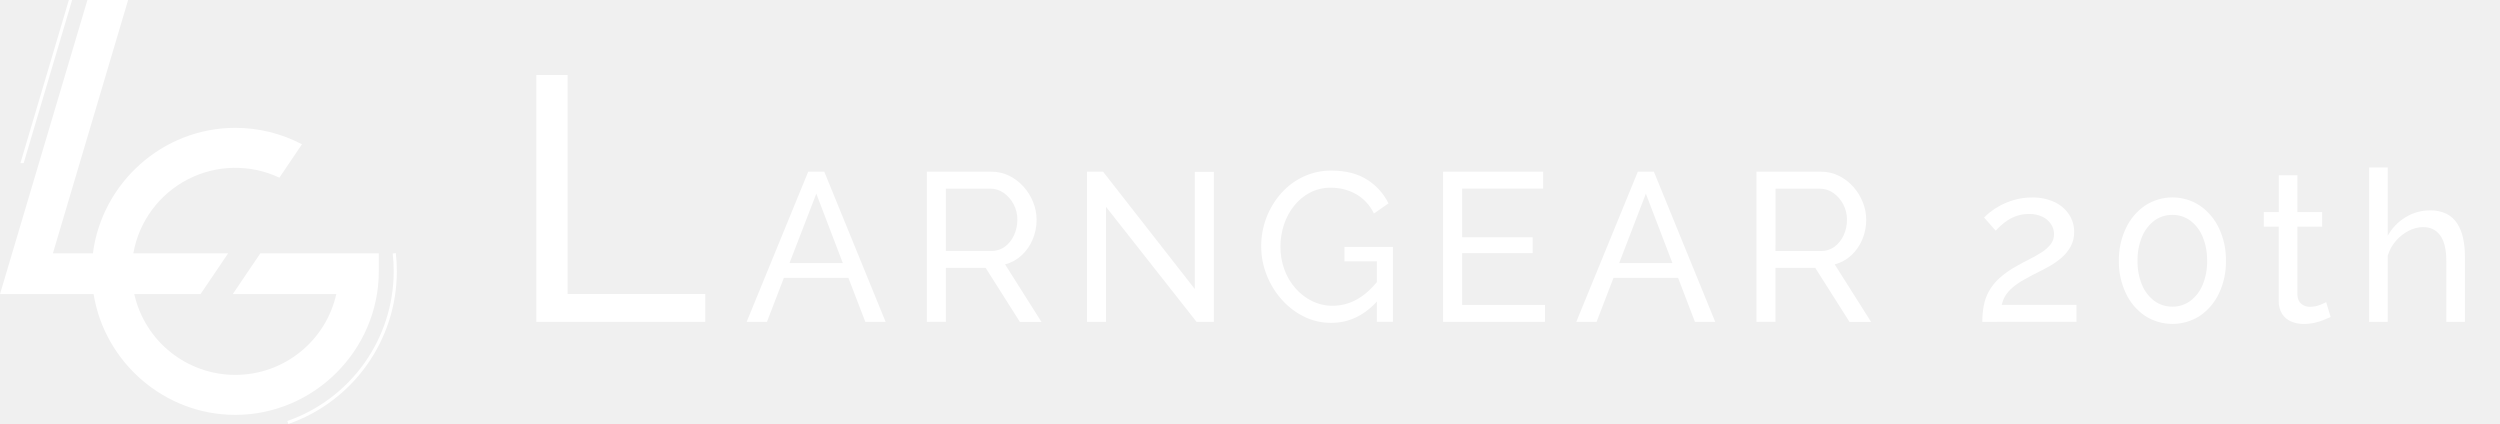
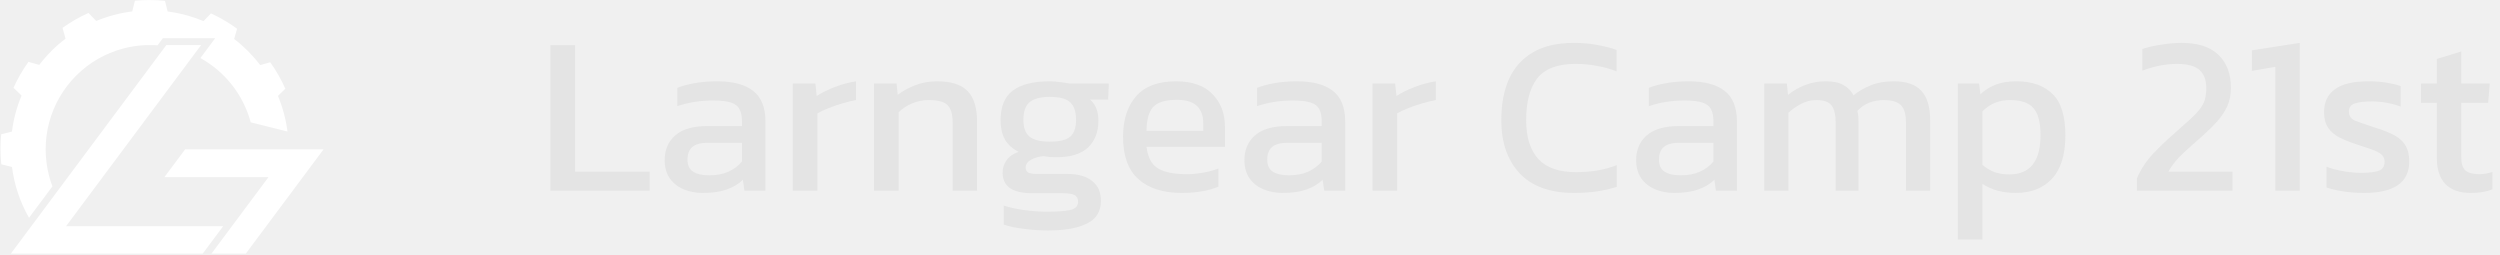
- <svg xmlns="http://www.w3.org/2000/svg" viewBox="0 0 1773.24 300.72">
+ <svg xmlns="http://www.w3.org/2000/svg" width="354" height="36" viewBox="0 0 354 36" fill="none">
+   <g clip-path="url(#clip0)">
+     <path d="M45.817 21.144L42.883 25.078L41.272 27.242L37.7 32.031L34.805 35.914H29.943L32.838 32.031L38.021 25.078H23.283L26.216 21.144H45.817Z" fill="white" />
+     <path d="M31.599 32.032L28.704 35.914H1.535L3.746 32.951L4.43 32.032L4.648 31.74L7.86 27.431L23.437 6.536L23.55 6.384H28.475L27.459 7.747L10.172 30.934L9.354 32.032H31.599Z" fill="white" />
+     <path d="M40.706 18.626L35.501 17.323C34.985 15.405 34.089 13.611 32.865 12.048C31.641 10.484 30.116 9.182 28.378 8.22L29.743 6.388L30.472 5.411H23.06L22.331 6.388L22.31 6.418C22.136 6.405 21.961 6.394 21.785 6.388C21.609 6.382 21.416 6.388 21.23 6.388C21.043 6.388 20.859 6.388 20.675 6.388C19.571 6.429 18.476 6.594 17.409 6.879C14.905 7.551 12.623 8.87 10.789 10.703C8.956 12.536 7.637 14.819 6.965 17.323C6.299 19.827 6.299 22.462 6.965 24.967C7.096 25.451 7.248 25.927 7.423 26.389L4.108 30.84C2.841 28.624 2.022 26.181 1.698 23.649L0.185 23.263C0.109 22.529 0.071 21.792 0.071 21.054C0.071 20.366 0.103 19.684 0.17 19.014L1.691 18.632C1.912 16.878 2.369 15.161 3.052 13.53L1.912 12.429C2.493 11.138 3.202 9.909 4.029 8.76L5.557 9.189C6.338 8.165 7.218 7.22 8.182 6.367C8.539 6.059 8.906 5.763 9.283 5.477L9.264 5.411L8.855 3.947C10.005 3.121 11.235 2.413 12.528 1.834L13.627 2.97C15.257 2.291 16.972 1.836 18.725 1.62L19.104 0.105C19.771 0.041 20.448 0.007 21.131 0.007C21.876 0.007 22.621 0.046 23.362 0.124L23.737 1.624C24.378 1.707 25.01 1.821 25.631 1.965C25.974 2.042 26.315 2.132 26.653 2.229C27.388 2.442 28.11 2.696 28.816 2.992L29.872 1.899C30.355 2.12 30.828 2.358 31.291 2.612C31.589 2.777 31.883 2.948 32.171 3.127C32.651 3.422 33.118 3.737 33.571 4.069L33.187 5.411L33.157 5.516C33.521 5.794 33.873 6.086 34.216 6.388C34.822 6.923 35.395 7.496 35.93 8.102C36.249 8.464 36.556 8.835 36.847 9.219L38.261 8.814C39.102 9.988 39.82 11.245 40.404 12.566L39.358 13.579C40.032 15.194 40.485 16.891 40.706 18.626Z" fill="white" />
+   </g>
+   <path d="M77.944 27V6.392H81.432V24.312H91.992V27H77.944ZM99.493 27.32C98.533 27.32 97.637 27.149 96.805 26.808C95.994 26.467 95.343 25.955 94.853 25.272C94.362 24.568 94.117 23.704 94.117 22.68C94.117 21.229 94.607 20.067 95.589 19.192C96.591 18.296 98.127 17.848 100.197 17.848H105.061V17.176C105.061 16.451 104.943 15.875 104.709 15.448C104.495 15.021 104.09 14.712 103.493 14.52C102.917 14.328 102.063 14.232 100.933 14.232C99.141 14.232 97.466 14.499 95.909 15.032V12.44C96.591 12.163 97.423 11.939 98.405 11.768C99.386 11.597 100.442 11.512 101.573 11.512C103.791 11.512 105.477 11.96 106.629 12.856C107.802 13.752 108.389 15.213 108.389 17.24V27H105.413L105.189 25.464C104.57 26.061 103.802 26.52 102.885 26.84C101.989 27.16 100.858 27.32 99.493 27.32ZM100.421 24.824C101.466 24.824 102.373 24.653 103.141 24.312C103.93 23.949 104.57 23.469 105.061 22.872V20.216H100.261C99.237 20.216 98.49 20.419 98.021 20.824C97.573 21.208 97.349 21.805 97.349 22.616C97.349 23.405 97.615 23.971 98.149 24.312C98.682 24.653 99.439 24.824 100.421 24.824ZM112.257 27V11.832H115.457L115.649 13.592C116.374 13.123 117.238 12.696 118.241 12.312C119.243 11.928 120.235 11.661 121.217 11.512V14.168C120.619 14.275 119.969 14.435 119.265 14.648C118.582 14.84 117.931 15.064 117.313 15.32C116.694 15.555 116.171 15.8 115.745 16.056V27H112.257ZM123.757 27V11.832H126.957L127.117 13.432C127.799 12.899 128.61 12.451 129.549 12.088C130.509 11.704 131.565 11.512 132.717 11.512C134.679 11.512 136.109 11.971 137.005 12.888C137.901 13.805 138.349 15.235 138.349 17.176V27H134.893V17.336C134.893 16.163 134.647 15.341 134.157 14.872C133.687 14.403 132.791 14.168 131.469 14.168C130.679 14.168 129.901 14.328 129.133 14.648C128.386 14.968 127.757 15.384 127.245 15.896V27H123.757ZM148.401 32.632C147.27 32.632 146.139 32.557 145.009 32.408C143.878 32.28 142.918 32.077 142.129 31.8V29.112C142.982 29.389 143.963 29.603 145.073 29.752C146.182 29.901 147.238 29.976 148.241 29.976C149.777 29.976 150.897 29.891 151.601 29.72C152.305 29.549 152.657 29.165 152.657 28.568C152.657 28.12 152.486 27.8 152.145 27.608C151.803 27.437 151.153 27.352 150.193 27.352H146.097C143.345 27.352 141.969 26.381 141.969 24.44C141.969 23.821 142.15 23.245 142.513 22.712C142.875 22.179 143.451 21.773 144.241 21.496C143.366 21.069 142.715 20.483 142.289 19.736C141.883 18.989 141.681 18.093 141.681 17.048C141.681 15.107 142.257 13.699 143.409 12.824C144.582 11.949 146.331 11.512 148.657 11.512C149.147 11.512 149.659 11.555 150.193 11.64C150.726 11.704 151.142 11.768 151.441 11.832H157.009L156.913 14.104H154.353C154.758 14.445 155.057 14.872 155.249 15.384C155.441 15.896 155.537 16.451 155.537 17.048C155.537 18.669 155.046 19.949 154.065 20.888C153.083 21.805 151.601 22.264 149.617 22.264C149.275 22.264 148.955 22.253 148.657 22.232C148.379 22.189 148.07 22.147 147.729 22.104C147.089 22.168 146.513 22.339 146.001 22.616C145.489 22.893 145.233 23.267 145.233 23.736C145.233 24.056 145.361 24.291 145.617 24.44C145.873 24.568 146.299 24.632 146.897 24.632H151.153C152.667 24.632 153.83 24.963 154.641 25.624C155.473 26.264 155.889 27.203 155.889 28.44C155.889 29.933 155.238 31 153.937 31.64C152.657 32.301 150.811 32.632 148.401 32.632ZM148.657 20.056C150.043 20.056 151.003 19.821 151.537 19.352C152.091 18.883 152.369 18.083 152.369 16.952C152.369 15.821 152.091 15 151.537 14.488C151.003 13.976 150.043 13.72 148.657 13.72C147.355 13.72 146.406 13.965 145.809 14.456C145.211 14.947 144.913 15.779 144.913 16.952C144.913 18.04 145.19 18.829 145.745 19.32C146.321 19.811 147.291 20.056 148.657 20.056ZM167.343 27.32C164.698 27.32 162.65 26.669 161.199 25.368C159.748 24.067 159.023 22.072 159.023 19.384C159.023 16.952 159.642 15.032 160.879 13.624C162.116 12.216 163.994 11.512 166.511 11.512C168.815 11.512 170.543 12.12 171.695 13.336C172.868 14.531 173.455 16.077 173.455 17.976V20.792H162.351C162.522 22.264 163.055 23.277 163.951 23.832C164.847 24.387 166.212 24.664 168.047 24.664C168.815 24.664 169.604 24.589 170.415 24.44C171.226 24.291 171.93 24.099 172.527 23.864V26.424C171.844 26.723 171.055 26.947 170.159 27.096C169.284 27.245 168.346 27.32 167.343 27.32ZM162.351 18.52H170.383V17.464C170.383 16.419 170.095 15.608 169.519 15.032C168.943 14.435 167.972 14.136 166.607 14.136C164.986 14.136 163.866 14.488 163.247 15.192C162.65 15.896 162.351 17.005 162.351 18.52ZM181.586 27.32C180.626 27.32 179.73 27.149 178.898 26.808C178.088 26.467 177.437 25.955 176.946 25.272C176.456 24.568 176.21 23.704 176.21 22.68C176.21 21.229 176.701 20.067 177.682 19.192C178.685 18.296 180.221 17.848 182.29 17.848H187.154V17.176C187.154 16.451 187.037 15.875 186.802 15.448C186.589 15.021 186.184 14.712 185.586 14.52C185.01 14.328 184.157 14.232 183.026 14.232C181.234 14.232 179.56 14.499 178.002 15.032V12.44C178.685 12.163 179.517 11.939 180.498 11.768C181.48 11.597 182.536 11.512 183.666 11.512C185.885 11.512 187.57 11.96 188.722 12.856C189.896 13.752 190.482 15.213 190.482 17.24V27H187.506L187.282 25.464C186.664 26.061 185.896 26.52 184.978 26.84C184.082 27.16 182.952 27.32 181.586 27.32ZM182.514 24.824C183.56 24.824 184.466 24.653 185.234 24.312C186.024 23.949 186.664 23.469 187.154 22.872V20.216H182.354C181.33 20.216 180.584 20.419 180.114 20.824C179.666 21.208 179.442 21.805 179.442 22.616C179.442 23.405 179.709 23.971 180.242 24.312C180.776 24.653 181.533 24.824 182.514 24.824ZM194.35 27V11.832H197.55L197.742 13.592C198.468 13.123 199.332 12.696 200.334 12.312C201.337 11.928 202.329 11.661 203.31 11.512V14.168C202.713 14.275 202.062 14.435 201.358 14.648C200.676 14.84 200.025 15.064 199.406 15.32C198.788 15.555 198.265 15.8 197.838 16.056V27H194.35ZM222.889 27.32C219.497 27.32 216.927 26.392 215.177 24.536C213.449 22.68 212.585 20.173 212.585 17.016C212.585 14.755 212.948 12.813 213.673 11.192C214.42 9.549 215.551 8.291 217.065 7.416C218.58 6.52 220.511 6.072 222.857 6.072C224.052 6.072 225.14 6.168 226.121 6.36C227.124 6.531 228.052 6.765 228.905 7.064V10.104C228.052 9.763 227.135 9.507 226.153 9.336C225.193 9.144 224.18 9.048 223.113 9.048C220.553 9.048 218.74 9.731 217.673 11.096C216.628 12.461 216.105 14.435 216.105 17.016C216.105 19.427 216.681 21.261 217.833 22.52C218.985 23.757 220.767 24.376 223.177 24.376C224.159 24.376 225.14 24.301 226.121 24.152C227.124 23.981 228.063 23.725 228.937 23.384V26.456C228.084 26.733 227.156 26.947 226.153 27.096C225.172 27.245 224.084 27.32 222.889 27.32ZM237.055 27.32C236.095 27.32 235.199 27.149 234.367 26.808C233.557 26.467 232.906 25.955 232.415 25.272C231.925 24.568 231.679 23.704 231.679 22.68C231.679 21.229 232.17 20.067 233.151 19.192C234.154 18.296 235.69 17.848 237.759 17.848H242.623V17.176C242.623 16.451 242.506 15.875 242.271 15.448C242.058 15.021 241.653 14.712 241.055 14.52C240.479 14.328 239.626 14.232 238.495 14.232C236.703 14.232 235.029 14.499 233.471 15.032V12.44C234.154 12.163 234.986 11.939 235.967 11.768C236.949 11.597 238.005 11.512 239.135 11.512C241.354 11.512 243.039 11.96 244.191 12.856C245.365 13.752 245.951 15.213 245.951 17.24V27H242.975L242.751 25.464C242.133 26.061 241.365 26.52 240.447 26.84C239.551 27.16 238.421 27.32 237.055 27.32ZM237.983 24.824C239.029 24.824 239.935 24.653 240.703 24.312C241.493 23.949 242.133 23.469 242.623 22.872V20.216H237.823C236.799 20.216 236.053 20.419 235.583 20.824C235.135 21.208 234.911 21.805 234.911 22.616C234.911 23.405 235.178 23.971 235.711 24.312C236.245 24.653 237.002 24.824 237.983 24.824ZM249.819 27V11.832H253.019L253.179 13.432C253.926 12.835 254.747 12.365 255.643 12.024C256.539 11.683 257.499 11.512 258.523 11.512C259.611 11.512 260.454 11.693 261.051 12.056C261.67 12.397 262.139 12.877 262.459 13.496C263.163 12.92 263.974 12.451 264.891 12.088C265.809 11.704 266.907 11.512 268.187 11.512C269.937 11.512 271.227 11.96 272.059 12.856C272.891 13.752 273.307 15.128 273.307 16.984V27H269.883V17.336C269.883 16.163 269.638 15.341 269.147 14.872C268.657 14.403 267.857 14.168 266.747 14.168C266.022 14.168 265.329 14.296 264.667 14.552C264.027 14.808 263.473 15.192 263.003 15.704C263.067 15.939 263.11 16.184 263.131 16.44C263.153 16.696 263.163 16.973 263.163 17.272V27H259.931V17.368C259.931 16.259 259.739 15.448 259.355 14.936C258.971 14.424 258.246 14.168 257.179 14.168C256.433 14.168 255.718 14.349 255.035 14.712C254.374 15.053 253.777 15.469 253.243 15.96V27H249.819ZM277.225 33.912V11.832H280.233L280.425 13.336C281.108 12.717 281.855 12.259 282.665 11.96C283.476 11.661 284.436 11.512 285.545 11.512C287.721 11.512 289.417 12.109 290.633 13.304C291.849 14.477 292.457 16.429 292.457 19.16C292.457 21.891 291.828 23.939 290.569 25.304C289.311 26.648 287.593 27.32 285.417 27.32C283.583 27.32 282.015 26.893 280.713 26.04V33.912H277.225ZM284.521 24.696C287.465 24.696 288.937 22.84 288.937 19.128C288.937 17.336 288.607 16.067 287.945 15.32C287.284 14.552 286.175 14.168 284.617 14.168C283.06 14.168 281.759 14.701 280.713 15.768V23.352C281.204 23.757 281.748 24.088 282.345 24.344C282.964 24.579 283.689 24.696 284.521 24.696ZM302.585 27V25.272C303.14 23.971 303.908 22.797 304.889 21.752C305.892 20.707 306.959 19.693 308.089 18.712C308.943 17.965 309.647 17.336 310.201 16.824C310.777 16.291 311.225 15.811 311.545 15.384C311.865 14.957 312.089 14.52 312.217 14.072C312.345 13.603 312.409 13.059 312.409 12.44C312.409 11.331 312.089 10.488 311.449 9.912C310.809 9.336 309.743 9.048 308.249 9.048C307.439 9.048 306.607 9.133 305.753 9.304C304.921 9.475 304.121 9.709 303.353 10.008V6.936C304.1 6.68 304.985 6.477 306.009 6.328C307.033 6.157 308.004 6.072 308.921 6.072C311.225 6.072 312.964 6.637 314.137 7.768C315.311 8.899 315.897 10.445 315.897 12.408C315.897 13.389 315.727 14.264 315.385 15.032C315.044 15.779 314.575 16.493 313.977 17.176C313.38 17.837 312.687 18.52 311.897 19.224C310.916 20.077 309.988 20.909 309.113 21.72C308.26 22.509 307.567 23.373 307.033 24.312H316.121V27H302.585ZM322.195 27V9.464L318.867 10.04V7.128L325.651 6.072V27H322.195ZM334.781 27.32C333.736 27.32 332.733 27.245 331.773 27.096C330.835 26.947 330.056 26.765 329.437 26.552V23.608C330.163 23.885 330.963 24.099 331.837 24.248C332.712 24.397 333.544 24.472 334.333 24.472C335.528 24.472 336.381 24.365 336.893 24.152C337.405 23.939 337.661 23.523 337.661 22.904C337.661 22.456 337.501 22.104 337.181 21.848C336.883 21.592 336.424 21.357 335.805 21.144C335.208 20.931 334.44 20.675 333.501 20.376C332.605 20.077 331.827 19.757 331.165 19.416C330.504 19.053 329.992 18.595 329.629 18.04C329.267 17.485 329.085 16.76 329.085 15.864C329.085 14.477 329.587 13.411 330.589 12.664C331.592 11.896 333.203 11.512 335.421 11.512C336.296 11.512 337.128 11.576 337.917 11.704C338.707 11.832 339.379 11.992 339.933 12.184V15.096C339.336 14.861 338.675 14.68 337.949 14.552C337.245 14.424 336.584 14.36 335.965 14.36C334.856 14.36 334.013 14.456 333.437 14.648C332.883 14.84 332.605 15.224 332.605 15.8C332.605 16.397 332.893 16.824 333.469 17.08C334.067 17.315 335.016 17.645 336.317 18.072C337.512 18.435 338.461 18.819 339.165 19.224C339.869 19.629 340.371 20.12 340.669 20.696C340.989 21.251 341.149 21.976 341.149 22.872C341.149 24.365 340.605 25.485 339.517 26.232C338.429 26.957 336.851 27.32 334.781 27.32ZM349.892 27.32C348.271 27.32 347.055 26.893 346.244 26.04C345.455 25.165 345.06 23.981 345.06 22.488V14.552H342.82V11.832H345.06V8.344L348.516 7.288V11.832H352.548L352.324 14.552H348.516V22.296C348.516 23.171 348.719 23.789 349.124 24.152C349.53 24.493 350.191 24.664 351.108 24.664C351.684 24.664 352.292 24.557 352.932 24.344V26.808C352.1 27.149 351.087 27.32 349.892 27.32Z" fill="#E4E4E4" />
  <defs>
-     <style>.cls-1{fill:#fff;}</style>
+     <clipPath id="clip0">
+       <rect width="45.857" height="36" fill="white" transform="translate(0.0712891)" />
+     </clipPath>
  </defs>
-   <g id="_480_logo" data-name="480 logo">
-     <path class="cls-1" d="M268.68,179.68v12.79c0,55.85-46,101.8-101.8,101.8-50.36,0-92.67-37.37-100.5-85.67H0L62,0H90.88L37.52,179.68H65.9c6.37-49.9,49.47-89,101-89a101.69,101.69,0,0,1,47.28,11.65l-16,23.69A73.46,73.46,0,0,0,94.57,179.68h67.25L142.24,208.6h-47a73.44,73.44,0,0,0,143.32-.12l-.23.12H165.09l19.58-28.92Z" />
-     <polygon class="cls-1" points="51.16 0 16.79 115.71 14.47 115.71 48.84 0 51.16 0" />
-     <path class="cls-1" d="M204.52,300.72l-.73-2.1a112.55,112.55,0,0,0,75.46-106.15,113.93,113.93,0,0,0-.71-12.67l2.21-.25a116,116,0,0,1,.73,12.92A114.78,114.78,0,0,1,204.52,300.72Z" />
-     <path class="cls-1" d="M380.4,228.28V53.2h22.19V208.55h97.65v19.73Z" />
-     <path class="cls-1" d="M573.26,121.78h11.4l43.5,106.5h-14.4l-12-31.2H556l-12,31.2h-14.4Zm24.54,64.8L579,137.38,560,186.58Z" />
-     <path class="cls-1" d="M657.41,228.28V121.78H703a28.44,28.44,0,0,1,12.9,2.93,33.82,33.82,0,0,1,10.2,7.8,36.42,36.42,0,0,1,6.75,11,33.39,33.39,0,0,1,2.4,12.37,35.63,35.63,0,0,1-2.78,13.95,32,32,0,0,1-7.8,11.25,27.48,27.48,0,0,1-11.77,6.45l25.8,40.8h-15.3L699.11,190h-28.2v38.25ZM670.91,178h32.25a15.72,15.72,0,0,0,9.67-3.07,20.66,20.66,0,0,0,6.45-8.18,26.09,26.09,0,0,0,2.33-10.95,22.9,22.9,0,0,0-2.7-11,22.48,22.48,0,0,0-7-8,16.54,16.54,0,0,0-9.6-3H670.91Z" />
-     <path class="cls-1" d="M784.46,146.68v81.6H771V121.78h11.4L847.46,205v-83.1H861V228.28h-12.3Z" />
-     <path class="cls-1" d="M944.21,229a42.86,42.86,0,0,1-19.58-4.57,51.79,51.79,0,0,1-15.82-12.3,58,58,0,0,1-10.5-17.4,55,55,0,0,1-3.75-20,56.5,56.5,0,0,1,14.17-37.65,48.59,48.59,0,0,1,15.75-11.77A45.69,45.69,0,0,1,944.21,121q15.43,0,25.5,6.45a41.62,41.62,0,0,1,15.15,16.8l-10.35,7.2a31.17,31.17,0,0,0-12.75-13.8,36.13,36.13,0,0,0-17.85-4.5,31.25,31.25,0,0,0-14.7,3.45A35.15,35.15,0,0,0,917.88,146a42.86,42.86,0,0,0-7.2,13.42,49.45,49.45,0,0,0-2.47,15.6A46.53,46.53,0,0,0,911,191.16a41.37,41.37,0,0,0,7.88,13.35,37.77,37.77,0,0,0,11.85,9.07,32.68,32.68,0,0,0,14.55,3.3,34.94,34.94,0,0,0,17.4-4.65q8.24-4.65,15.6-14.25v14Q963.86,229,944.21,229Zm32.4-43.65h-23v-10.2H988v53.1h-11.4Z" />
-     <path class="cls-1" d="M1095.85,216.28v12h-72.3V121.78h71v12h-57.45v34.5h50v11.25h-50v36.75Z" />
-     <path class="cls-1" d="M1161.7,121.78h11.4l43.5,106.5h-14.4l-11.94-31.2h-45.81l-12,31.2h-14.4Zm24.54,64.8-18.84-49.2-18.91,49.2Z" />
-     <path class="cls-1" d="M1245.85,228.28V121.78h45.6a28.44,28.44,0,0,1,12.9,2.93,33.82,33.82,0,0,1,10.2,7.8,36.42,36.42,0,0,1,6.75,11,33.39,33.39,0,0,1,2.4,12.37,35.62,35.62,0,0,1-2.77,13.95,32.15,32.15,0,0,1-7.8,11.25,27.51,27.51,0,0,1-11.78,6.45l25.8,40.8h-15.3L1287.55,190h-28.2v38.25Zm13.5-50.25h32.25a15.75,15.75,0,0,0,9.68-3.07,20.75,20.75,0,0,0,6.45-8.18,26.08,26.08,0,0,0,2.32-10.95,22.9,22.9,0,0,0-2.7-11,22.48,22.48,0,0,0-7-8,16.54,16.54,0,0,0-9.6-3h-31.35Z" />
-     <path class="cls-1" d="M1406.05,228.28a63,63,0,0,1,1-11.38,34.13,34.13,0,0,1,3.6-10.17,36.79,36.79,0,0,1,7.43-9.34,63,63,0,0,1,12.45-8.73q4.5-2.58,9.07-4.86a84.8,84.8,0,0,0,8.55-4.85,25.52,25.52,0,0,0,6.38-5.7,11.47,11.47,0,0,0,2.4-7.21,12.87,12.87,0,0,0-2-6.82,14.88,14.88,0,0,0-6-5.37,21.08,21.08,0,0,0-9.82-2.07,26.27,26.27,0,0,0-8.18,1.2,28.65,28.65,0,0,0-6.6,3.08,35.88,35.88,0,0,0-5.1,3.9q-2.18,2-3.67,3.67l-8.25-9.3a37.66,37.66,0,0,1,4-3.67,48.59,48.59,0,0,1,7.2-4.73,51.37,51.37,0,0,1,10.12-4.12,44.18,44.18,0,0,1,12.68-1.73,36,36,0,0,1,16,3.27,25,25,0,0,1,10.28,8.8,22.22,22.22,0,0,1,3.6,12.37,20.8,20.8,0,0,1-2.48,10.35,29.16,29.16,0,0,1-6.3,7.77,49.65,49.65,0,0,1-7.95,5.71q-4.12,2.35-7.42,4-6.75,3.35-11.55,6.09a49.77,49.77,0,0,0-7.88,5.41,26.29,26.29,0,0,0-5,5.55,21.07,21.07,0,0,0-2.77,6.85h53v12Z" />
-     <path class="cls-1" d="M1578.85,185a52,52,0,0,1-4.95,23.12A39.7,39.7,0,0,1,1560.4,224a35.89,35.89,0,0,1-39,0,39.7,39.7,0,0,1-13.5-15.89,52,52,0,0,1-5-23.12,52,52,0,0,1,5-23.13,40.26,40.26,0,0,1,13.5-16,35.48,35.48,0,0,1,39,0,40.26,40.26,0,0,1,13.5,16A52,52,0,0,1,1578.85,185Zm-13.35,0a43,43,0,0,0-3.15-17,27.19,27.19,0,0,0-8.7-11.46,20.87,20.87,0,0,0-12.75-4.12,21.1,21.1,0,0,0-12.9,4.12,27.19,27.19,0,0,0-8.7,11.46,43,43,0,0,0-3.15,17,42.45,42.45,0,0,0,3.15,17,27.27,27.27,0,0,0,8.7,11.39,21.09,21.09,0,0,0,12.9,4.11,20.86,20.86,0,0,0,12.75-4.11,27.27,27.27,0,0,0,8.7-11.39A42.45,42.45,0,0,0,1565.5,185Z" />
-     <path class="cls-1" d="M1653.1,224.83q-1.65.75-4.5,1.95a42.86,42.86,0,0,1-6.6,2.1,34,34,0,0,1-8,.9,22.35,22.35,0,0,1-8.85-1.72,14.17,14.17,0,0,1-6.45-5.4,16.56,16.56,0,0,1-2.4-9.23V160.78H1605.7V150.43h10.65v-26.1h13.2v26.1h17.55v10.35h-17.55v48.6q.3,4.2,2.85,6.23a9.36,9.36,0,0,0,6,2,18.84,18.84,0,0,0,7.2-1.35,45.23,45.23,0,0,0,4.35-1.95Z" />
-     <path class="cls-1" d="M1748.35,228.28h-13.2V184.87q0-11.9-4.28-17.84t-12.22-5.95a22.25,22.25,0,0,0-10.28,2.67,30.05,30.05,0,0,0-9.07,7.19,28.3,28.3,0,0,0-5.7,10.45v46.89h-13.2V118.78h13.2v48.47a35,35,0,0,1,12.67-13.18,33,33,0,0,1,17.33-4.84,25.33,25.33,0,0,1,11.77,2.46,19.58,19.58,0,0,1,7.58,6.92,31.7,31.7,0,0,1,4.12,10.35,60.75,60.75,0,0,1,1.28,12.87Z" />
-   </g>
</svg>
